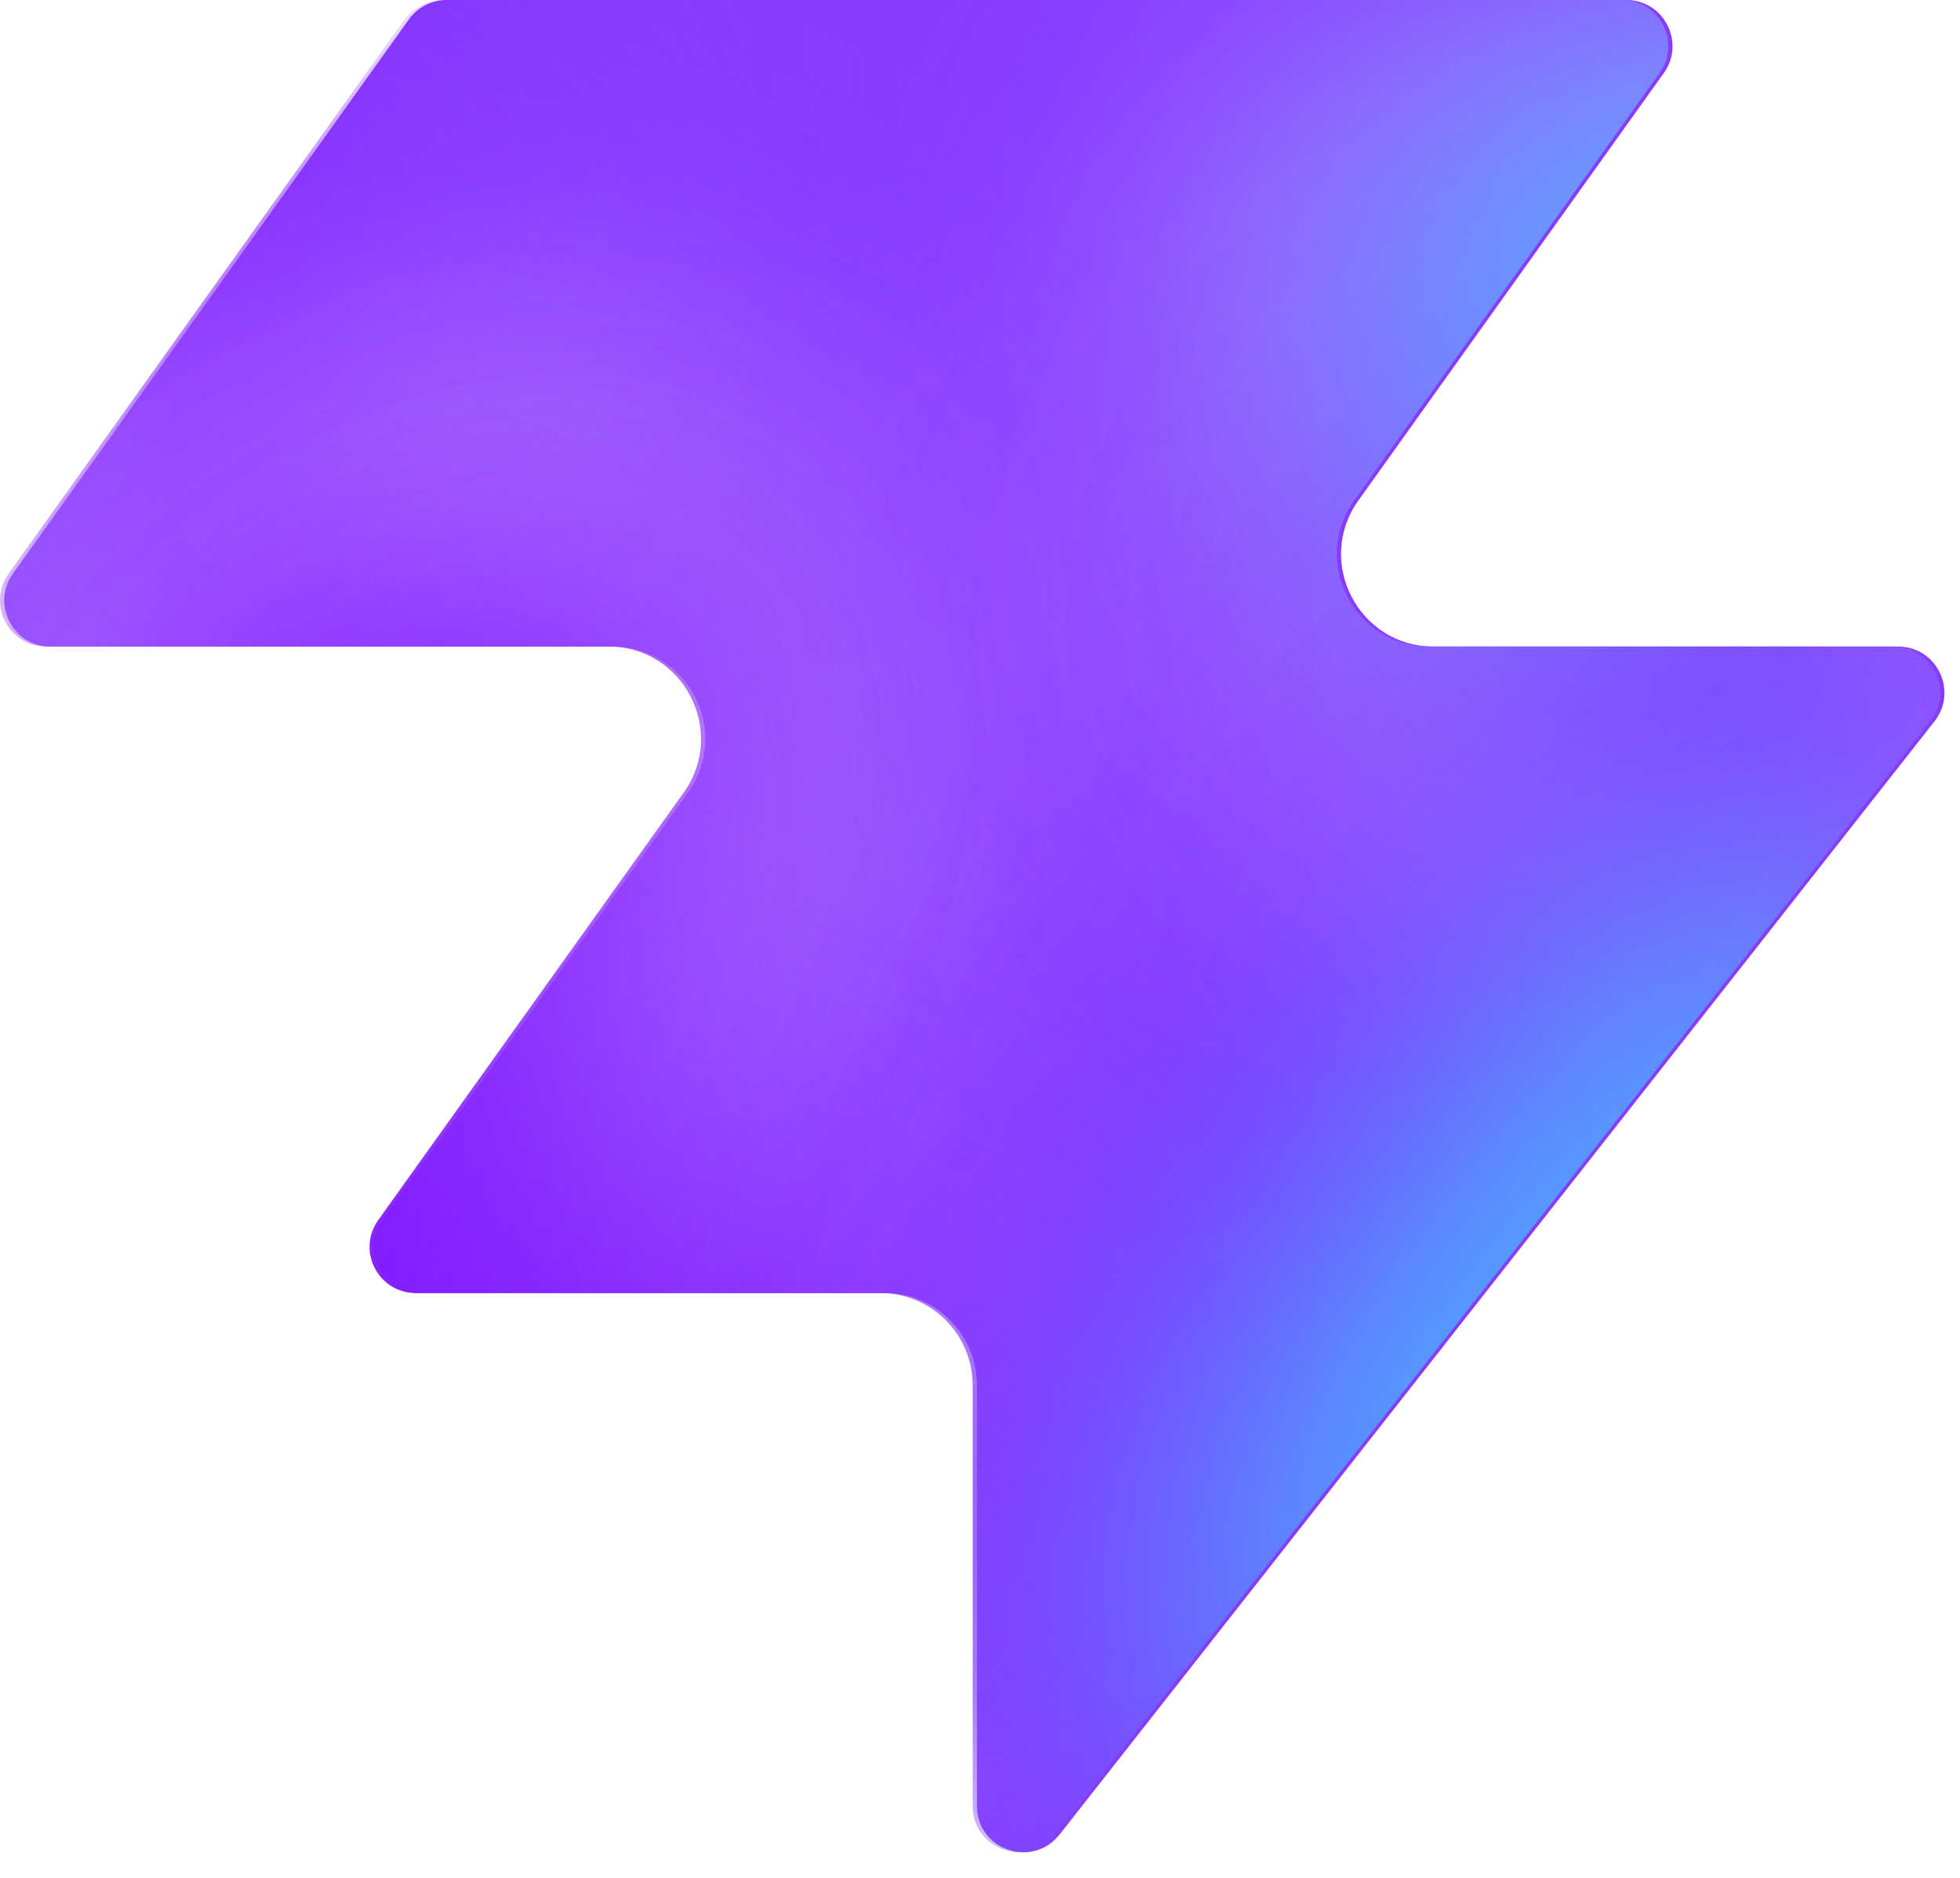
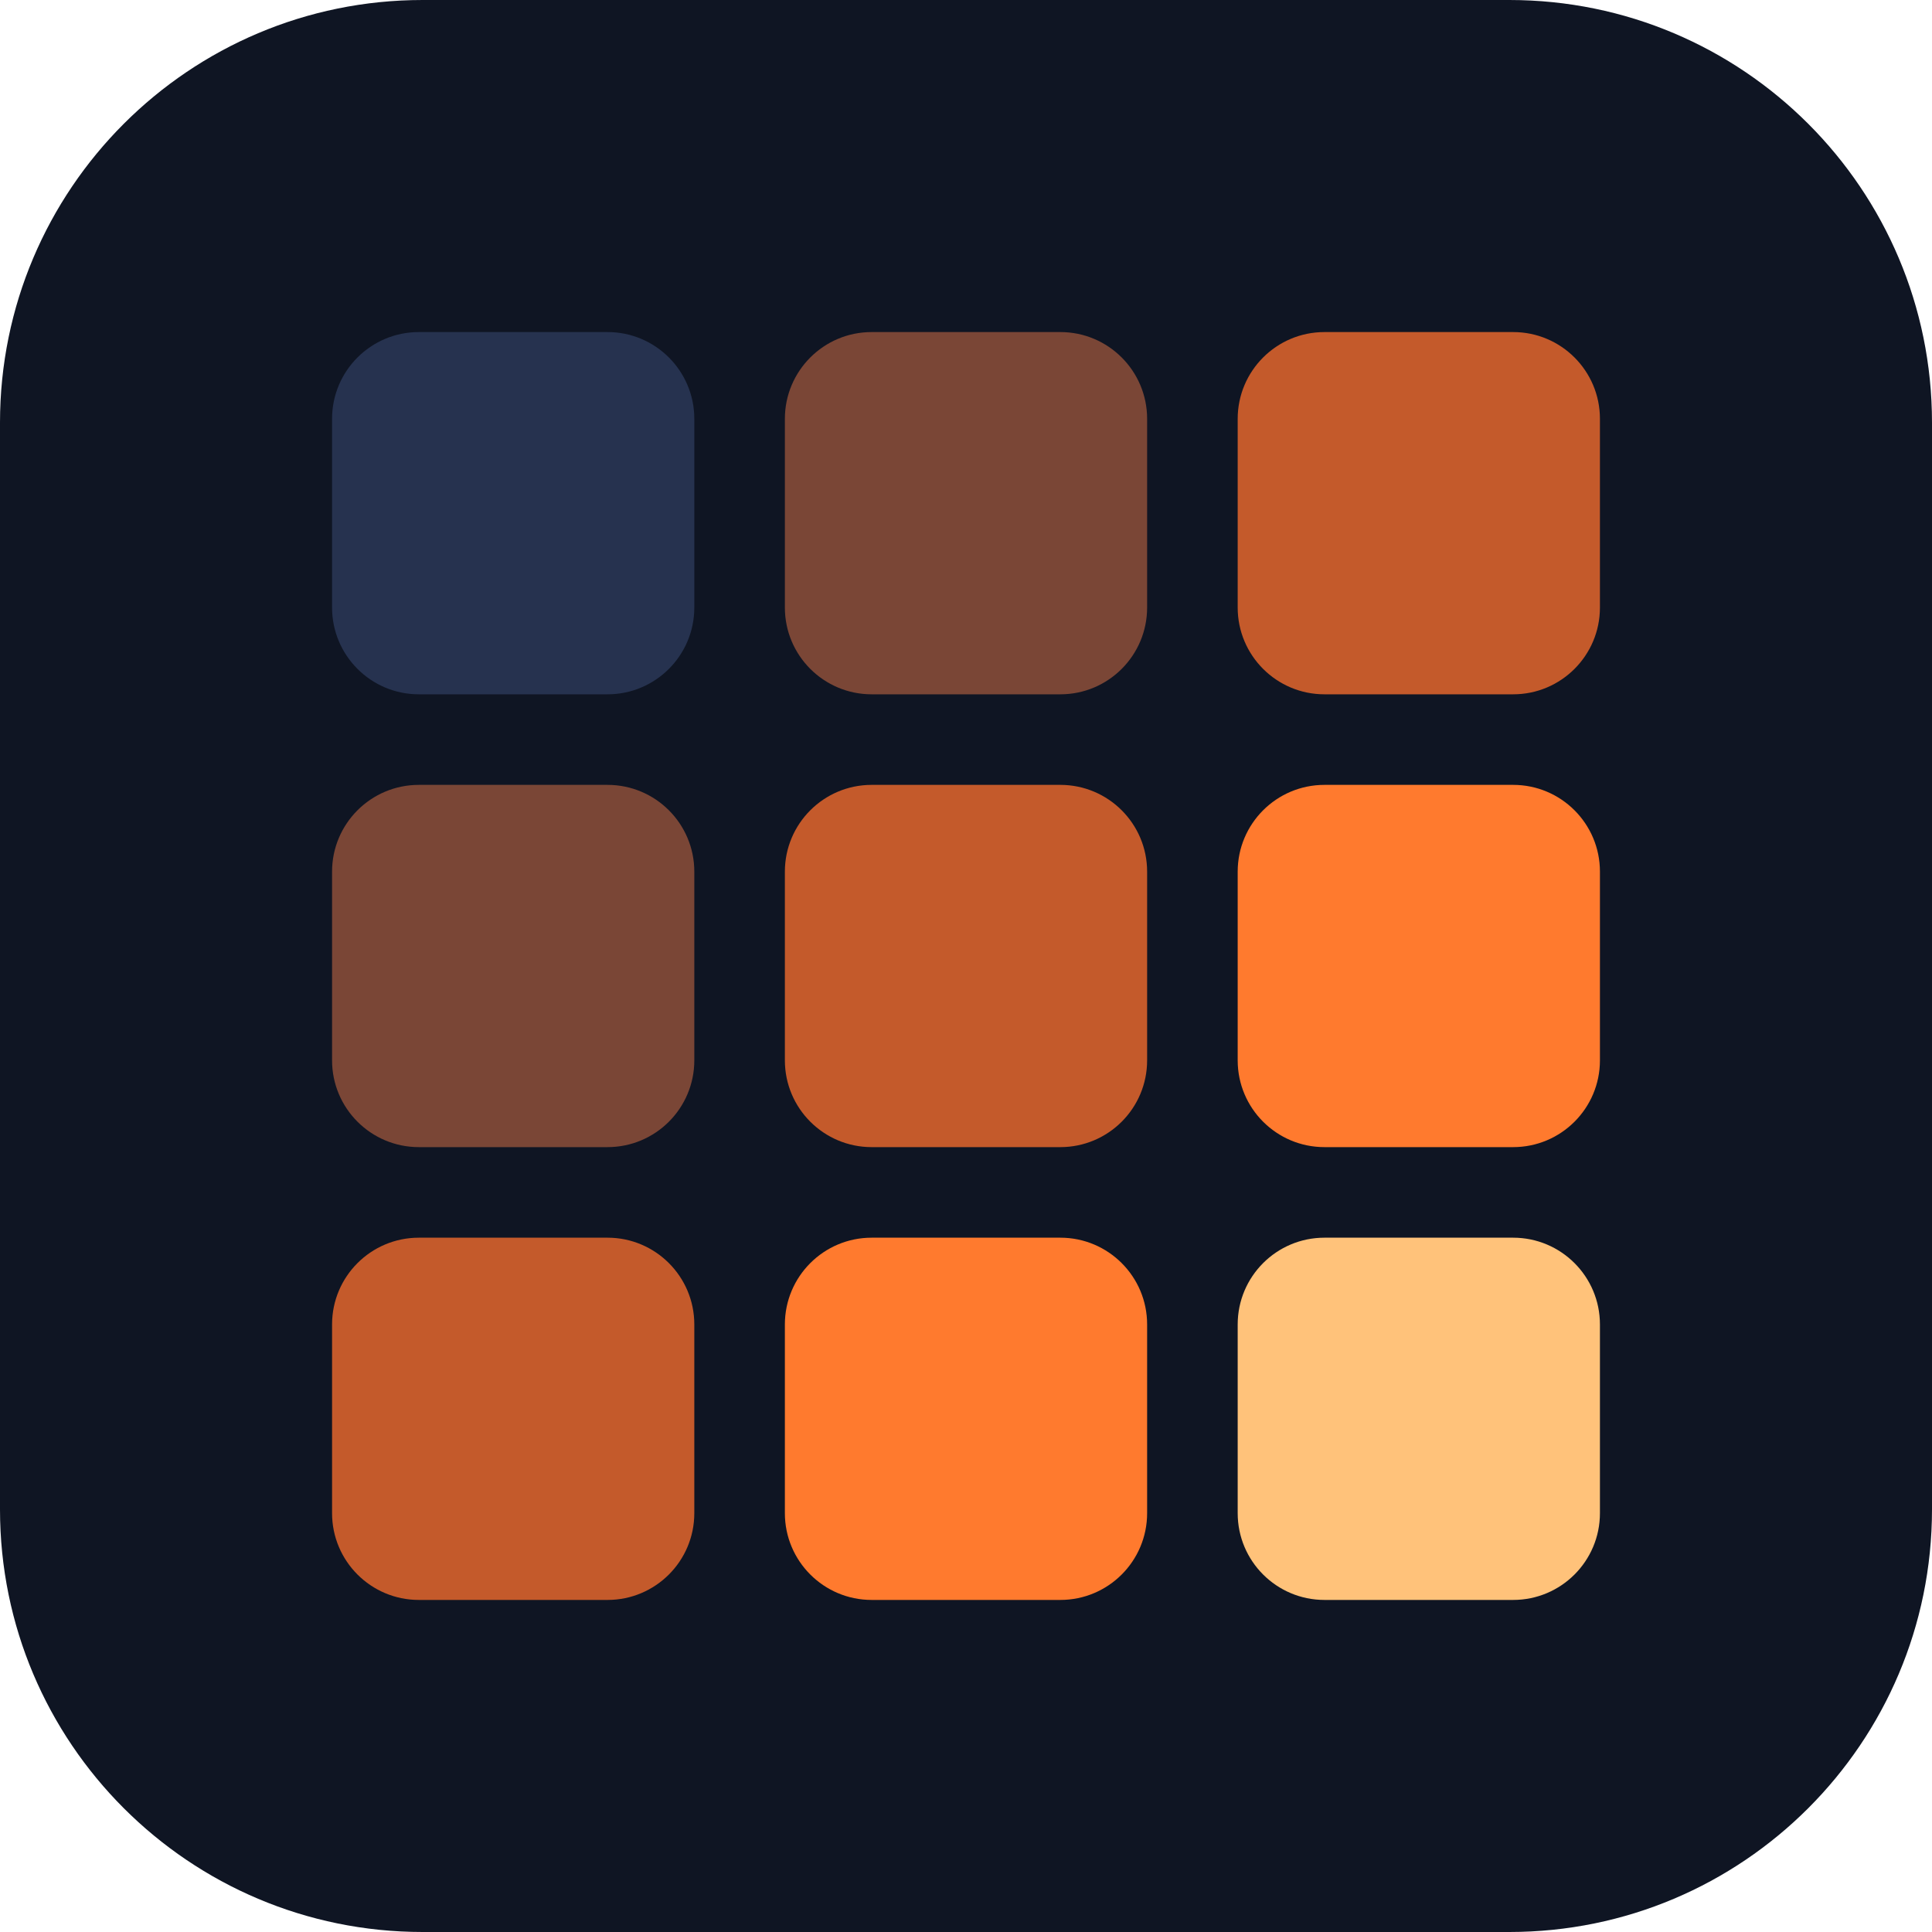
- <svg xmlns="http://www.w3.org/2000/svg" width="48" height="46" fill="none" viewBox="0 0 48 46">
-   <path fill="#863bff" d="M25.946 44.938c-.664.845-2.021.375-2.021-.698V33.937a2.26 2.26 0 0 0-2.262-2.262H10.287c-.92 0-1.456-1.04-.92-1.788l7.48-10.471c1.07-1.497 0-3.578-1.842-3.578H1.237c-.92 0-1.456-1.04-.92-1.788L10.013.474c.214-.297.556-.474.92-.474h28.894c.92 0 1.456 1.04.92 1.788l-7.48 10.471c-1.07 1.498 0 3.579 1.842 3.579h11.377c.943 0 1.473 1.088.89 1.83L25.947 44.94z" style="fill:#863bff;fill:color(display-p3 .525 .23 1);fill-opacity:1" />
-   <mask id="a" width="48" height="46" x="0" y="0" maskUnits="userSpaceOnUse" style="mask-type:alpha">
-     <path fill="#000" d="M25.842 44.938c-.664.844-2.021.375-2.021-.698V33.937a2.26 2.26 0 0 0-2.262-2.262H10.183c-.92 0-1.456-1.04-.92-1.788l7.48-10.471c1.07-1.498 0-3.579-1.842-3.579H1.133c-.92 0-1.456-1.04-.92-1.787L9.91.473c.214-.297.556-.474.92-.474h28.894c.92 0 1.456 1.04.92 1.788l-7.48 10.471c-1.07 1.498 0 3.578 1.842 3.578h11.377c.943 0 1.473 1.088.89 1.832L25.843 44.94z" style="fill:#000;fill-opacity:1" />
-   </mask>
-   <g mask="url(#a)">
-     <g filter="url(#b)">
-       <ellipse cx="5.508" cy="14.704" fill="#ede6ff" rx="5.508" ry="14.704" style="fill:#ede6ff;fill:color(display-p3 .927 .903 1);fill-opacity:1" transform="matrix(.00324 1 1 -.00324 -4.47 31.516)" />
-     </g>
-     <g filter="url(#c)">
-       <ellipse cx="10.399" cy="29.851" fill="#ede6ff" rx="10.399" ry="29.851" style="fill:#ede6ff;fill:color(display-p3 .927 .903 1);fill-opacity:1" transform="matrix(.00324 1 1 -.00324 -39.328 7.883)" />
-     </g>
-     <g filter="url(#d)">
-       <ellipse cx="5.508" cy="30.487" fill="#7e14ff" rx="5.508" ry="30.487" style="fill:#7e14ff;fill:color(display-p3 .492 .077 1);fill-opacity:1" transform="rotate(89.814 -25.913 -14.639)scale(1 -1)" />
-     </g>
-     <g filter="url(#e)">
-       <ellipse cx="5.508" cy="30.599" fill="#7e14ff" rx="5.508" ry="30.599" style="fill:#7e14ff;fill:color(display-p3 .492 .077 1);fill-opacity:1" transform="rotate(89.814 -32.644 -3.334)scale(1 -1)" />
-     </g>
-     <g filter="url(#f)">
-       <ellipse cx="5.508" cy="30.599" fill="#7e14ff" rx="5.508" ry="30.599" style="fill:#7e14ff;fill:color(display-p3 .492 .077 1);fill-opacity:1" transform="matrix(.00324 1 1 -.00324 -34.34 30.47)" />
-     </g>
-     <g filter="url(#g)">
-       <ellipse cx="14.072" cy="22.078" fill="#ede6ff" rx="14.072" ry="22.078" style="fill:#ede6ff;fill:color(display-p3 .927 .903 1);fill-opacity:1" transform="rotate(93.35 24.506 48.493)scale(-1 1)" />
-     </g>
-     <g filter="url(#h)">
-       <ellipse cx="3.47" cy="21.501" fill="#7e14ff" rx="3.47" ry="21.501" style="fill:#7e14ff;fill:color(display-p3 .492 .077 1);fill-opacity:1" transform="rotate(89.009 28.708 47.59)scale(-1 1)" />
-     </g>
-     <g filter="url(#i)">
-       <ellipse cx="3.47" cy="21.501" fill="#7e14ff" rx="3.47" ry="21.501" style="fill:#7e14ff;fill:color(display-p3 .492 .077 1);fill-opacity:1" transform="rotate(89.009 28.708 47.59)scale(-1 1)" />
-     </g>
-     <g filter="url(#j)">
-       <ellipse cx=".387" cy="8.972" fill="#7e14ff" rx="4.407" ry="29.108" style="fill:#7e14ff;fill:color(display-p3 .492 .077 1);fill-opacity:1" transform="rotate(39.51 .387 8.972)" />
-     </g>
-     <g filter="url(#k)">
-       <ellipse cx="47.523" cy="-6.092" fill="#7e14ff" rx="4.407" ry="29.108" style="fill:#7e14ff;fill:color(display-p3 .492 .077 1);fill-opacity:1" transform="rotate(37.892 47.523 -6.092)" />
-     </g>
-     <g filter="url(#l)">
-       <ellipse cx="41.412" cy="6.333" fill="#47bfff" rx="5.971" ry="9.665" style="fill:#47bfff;fill:color(display-p3 .28 .748 1);fill-opacity:1" transform="rotate(37.892 41.412 6.333)" />
-     </g>
-     <g filter="url(#m)">
-       <ellipse cx="-1.879" cy="38.332" fill="#7e14ff" rx="4.407" ry="29.108" style="fill:#7e14ff;fill:color(display-p3 .492 .077 1);fill-opacity:1" transform="rotate(37.892 -1.88 38.332)" />
-     </g>
-     <g filter="url(#n)">
-       <ellipse cx="-1.879" cy="38.332" fill="#7e14ff" rx="4.407" ry="29.108" style="fill:#7e14ff;fill:color(display-p3 .492 .077 1);fill-opacity:1" transform="rotate(37.892 -1.88 38.332)" />
-     </g>
-     <g filter="url(#o)">
-       <ellipse cx="35.651" cy="29.907" fill="#7e14ff" rx="4.407" ry="29.108" style="fill:#7e14ff;fill:color(display-p3 .492 .077 1);fill-opacity:1" transform="rotate(37.892 35.651 29.907)" />
-     </g>
-     <g filter="url(#p)">
-       <ellipse cx="38.418" cy="32.4" fill="#47bfff" rx="5.971" ry="15.297" style="fill:#47bfff;fill:color(display-p3 .28 .748 1);fill-opacity:1" transform="rotate(37.892 38.418 32.4)" />
-     </g>
-   </g>
-   <defs>
-     <filter id="b" width="60.045" height="41.654" x="-19.77" y="16.149" color-interpolation-filters="sRGB" filterUnits="userSpaceOnUse">
-       <feFlood flood-opacity="0" result="BackgroundImageFix" />
-       <feBlend in="SourceGraphic" in2="BackgroundImageFix" result="shape" />
-       <feGaussianBlur result="effect1_foregroundBlur_2002_17158" stdDeviation="7.659" />
-     </filter>
-     <filter id="c" width="90.34" height="51.437" x="-54.613" y="-7.533" color-interpolation-filters="sRGB" filterUnits="userSpaceOnUse">
-       <feFlood flood-opacity="0" result="BackgroundImageFix" />
-       <feBlend in="SourceGraphic" in2="BackgroundImageFix" result="shape" />
-       <feGaussianBlur result="effect1_foregroundBlur_2002_17158" stdDeviation="7.659" />
-     </filter>
-     <filter id="d" width="79.355" height="29.4" x="-49.64" y="2.03" color-interpolation-filters="sRGB" filterUnits="userSpaceOnUse">
-       <feFlood flood-opacity="0" result="BackgroundImageFix" />
-       <feBlend in="SourceGraphic" in2="BackgroundImageFix" result="shape" />
-       <feGaussianBlur result="effect1_foregroundBlur_2002_17158" stdDeviation="4.596" />
-     </filter>
-     <filter id="e" width="79.579" height="29.4" x="-45.045" y="20.029" color-interpolation-filters="sRGB" filterUnits="userSpaceOnUse">
-       <feFlood flood-opacity="0" result="BackgroundImageFix" />
-       <feBlend in="SourceGraphic" in2="BackgroundImageFix" result="shape" />
-       <feGaussianBlur result="effect1_foregroundBlur_2002_17158" stdDeviation="4.596" />
-     </filter>
-     <filter id="f" width="79.579" height="29.4" x="-43.513" y="21.178" color-interpolation-filters="sRGB" filterUnits="userSpaceOnUse">
-       <feFlood flood-opacity="0" result="BackgroundImageFix" />
-       <feBlend in="SourceGraphic" in2="BackgroundImageFix" result="shape" />
-       <feGaussianBlur result="effect1_foregroundBlur_2002_17158" stdDeviation="4.596" />
-     </filter>
-     <filter id="g" width="74.749" height="58.852" x="15.756" y="-17.901" color-interpolation-filters="sRGB" filterUnits="userSpaceOnUse">
-       <feFlood flood-opacity="0" result="BackgroundImageFix" />
-       <feBlend in="SourceGraphic" in2="BackgroundImageFix" result="shape" />
-       <feGaussianBlur result="effect1_foregroundBlur_2002_17158" stdDeviation="7.659" />
-     </filter>
-     <filter id="h" width="61.377" height="25.362" x="23.548" y="2.284" color-interpolation-filters="sRGB" filterUnits="userSpaceOnUse">
-       <feFlood flood-opacity="0" result="BackgroundImageFix" />
-       <feBlend in="SourceGraphic" in2="BackgroundImageFix" result="shape" />
-       <feGaussianBlur result="effect1_foregroundBlur_2002_17158" stdDeviation="4.596" />
-     </filter>
-     <filter id="i" width="61.377" height="25.362" x="23.548" y="2.284" color-interpolation-filters="sRGB" filterUnits="userSpaceOnUse">
-       <feFlood flood-opacity="0" result="BackgroundImageFix" />
-       <feBlend in="SourceGraphic" in2="BackgroundImageFix" result="shape" />
-       <feGaussianBlur result="effect1_foregroundBlur_2002_17158" stdDeviation="4.596" />
-     </filter>
-     <filter id="j" width="56.045" height="63.649" x="-27.636" y="-22.853" color-interpolation-filters="sRGB" filterUnits="userSpaceOnUse">
-       <feFlood flood-opacity="0" result="BackgroundImageFix" />
-       <feBlend in="SourceGraphic" in2="BackgroundImageFix" result="shape" />
-       <feGaussianBlur result="effect1_foregroundBlur_2002_17158" stdDeviation="4.596" />
-     </filter>
-     <filter id="k" width="54.814" height="64.646" x="20.116" y="-38.415" color-interpolation-filters="sRGB" filterUnits="userSpaceOnUse">
-       <feFlood flood-opacity="0" result="BackgroundImageFix" />
-       <feBlend in="SourceGraphic" in2="BackgroundImageFix" result="shape" />
-       <feGaussianBlur result="effect1_foregroundBlur_2002_17158" stdDeviation="4.596" />
-     </filter>
-     <filter id="l" width="33.541" height="35.313" x="24.641" y="-11.323" color-interpolation-filters="sRGB" filterUnits="userSpaceOnUse">
-       <feFlood flood-opacity="0" result="BackgroundImageFix" />
-       <feBlend in="SourceGraphic" in2="BackgroundImageFix" result="shape" />
-       <feGaussianBlur result="effect1_foregroundBlur_2002_17158" stdDeviation="4.596" />
-     </filter>
-     <filter id="m" width="54.814" height="64.646" x="-29.286" y="6.009" color-interpolation-filters="sRGB" filterUnits="userSpaceOnUse">
-       <feFlood flood-opacity="0" result="BackgroundImageFix" />
-       <feBlend in="SourceGraphic" in2="BackgroundImageFix" result="shape" />
-       <feGaussianBlur result="effect1_foregroundBlur_2002_17158" stdDeviation="4.596" />
-     </filter>
-     <filter id="n" width="54.814" height="64.646" x="-29.286" y="6.009" color-interpolation-filters="sRGB" filterUnits="userSpaceOnUse">
-       <feFlood flood-opacity="0" result="BackgroundImageFix" />
-       <feBlend in="SourceGraphic" in2="BackgroundImageFix" result="shape" />
-       <feGaussianBlur result="effect1_foregroundBlur_2002_17158" stdDeviation="4.596" />
-     </filter>
-     <filter id="o" width="54.814" height="64.646" x="8.244" y="-2.416" color-interpolation-filters="sRGB" filterUnits="userSpaceOnUse">
-       <feFlood flood-opacity="0" result="BackgroundImageFix" />
-       <feBlend in="SourceGraphic" in2="BackgroundImageFix" result="shape" />
-       <feGaussianBlur result="effect1_foregroundBlur_2002_17158" stdDeviation="4.596" />
-     </filter>
-     <filter id="p" width="39.409" height="43.623" x="18.713" y="10.588" color-interpolation-filters="sRGB" filterUnits="userSpaceOnUse">
-       <feFlood flood-opacity="0" result="BackgroundImageFix" />
-       <feBlend in="SourceGraphic" in2="BackgroundImageFix" result="shape" />
-       <feGaussianBlur result="effect1_foregroundBlur_2002_17158" stdDeviation="4.596" />
-     </filter>
-   </defs>
+ <svg xmlns="http://www.w3.org/2000/svg" viewBox="0 0 512 512">
+   <rect width="512" height="512" rx="112" fill="#0f1523" />
+   <rect x="88" y="88" width="96" height="96" rx="23" fill="#26324f" />
+   <rect x="208" y="88" width="96" height="96" rx="23" fill="#7a4636" />
+   <rect x="328" y="88" width="96" height="96" rx="23" fill="#c45a2b" />
+   <rect x="88" y="208" width="96" height="96" rx="23" fill="#7a4636" />
+   <rect x="208" y="208" width="96" height="96" rx="23" fill="#c45a2b" />
+   <rect x="328" y="208" width="96" height="96" rx="23" fill="#ff7a2e" />
+   <rect x="88" y="328" width="96" height="96" rx="23" fill="#c45a2b" />
+   <rect x="208" y="328" width="96" height="96" rx="23" fill="#ff7a2e" />
+   <rect x="328" y="328" width="96" height="96" rx="23" fill="#ffc27a" />
</svg>
